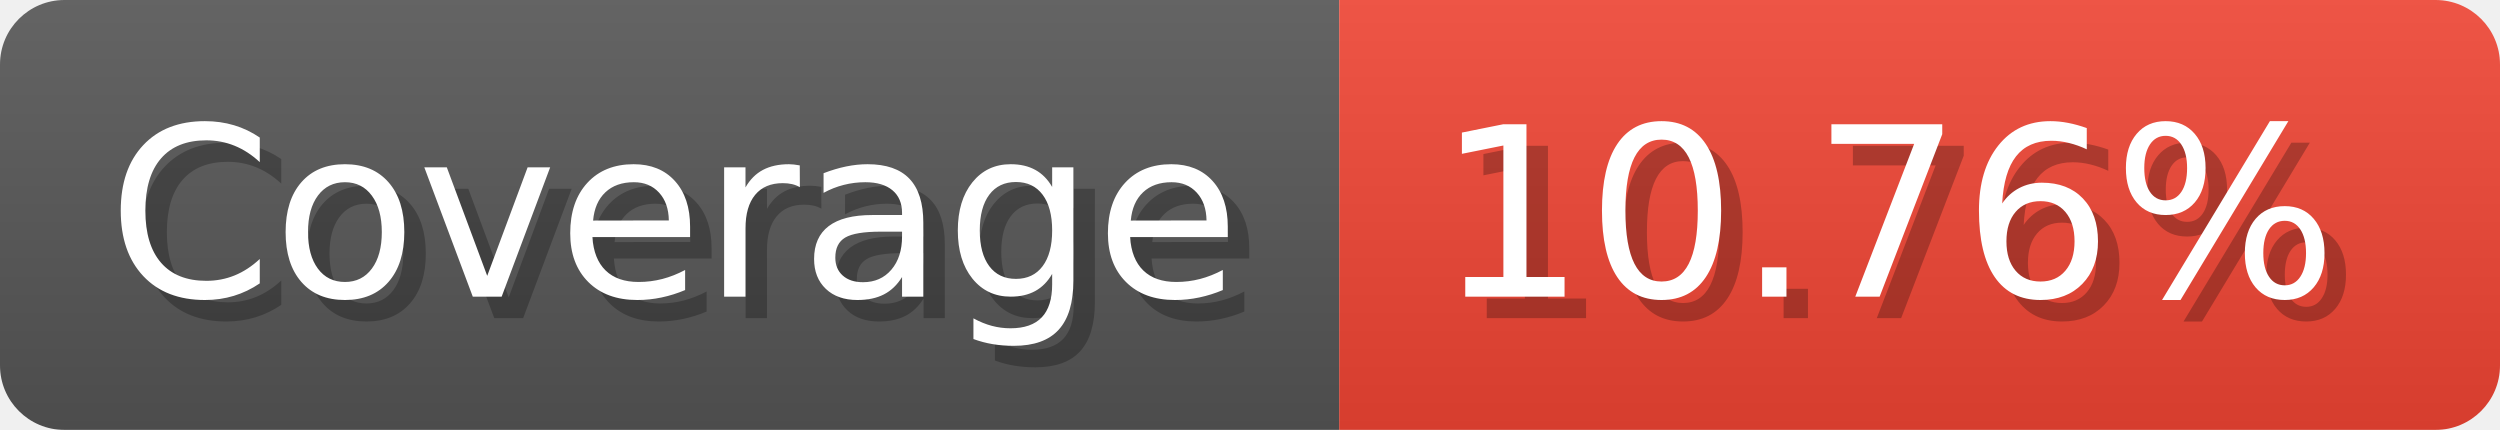
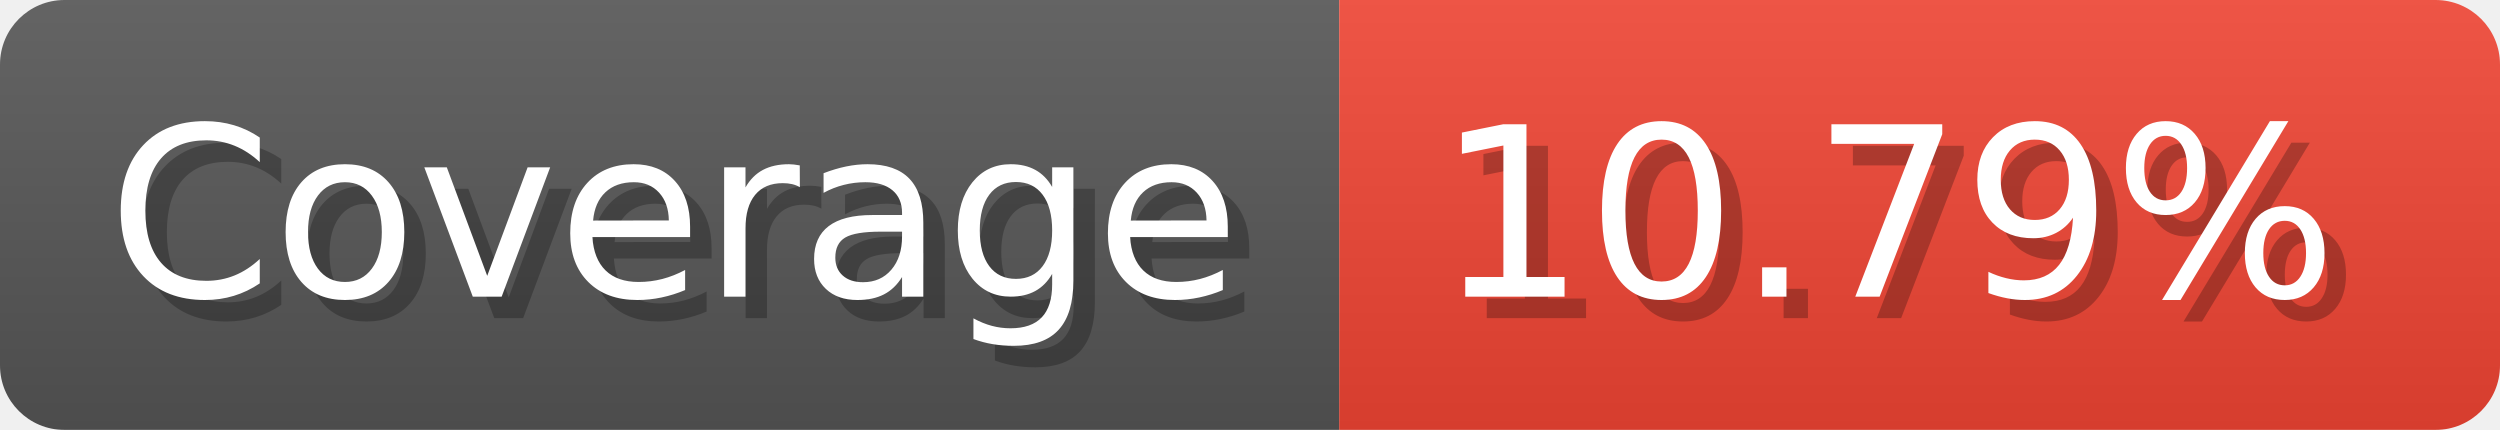
- <svg xmlns="http://www.w3.org/2000/svg" width="116.3" height="20" viewBox="0 0 1163 200" role="img" aria-label="Coverage: 10.76%">
+ <svg xmlns="http://www.w3.org/2000/svg" width="116.3" height="20" viewBox="0 0 1163 200" role="img" aria-label="Coverage: 10.79%">
  <linearGradient id="a" x2="0" y2="100%">
    <stop offset="0" stop-opacity=".1" stop-color="#EEE" />
    <stop offset="1" stop-opacity=".1" />
  </linearGradient>
  <mask id="m">
    <rect width="1163" height="200" rx="30" fill="#FFF" />
  </mask>
  <g mask="url(#m)">
    <rect width="623" height="200" fill="#555" />
    <rect width="540" height="200" fill="#E43" x="623" />
    <rect width="1163" height="200" fill="url(#a)" />
  </g>
  <g aria-hidden="true" fill="#fff" text-anchor="start" font-family="Verdana,DejaVu Sans,sans-serif" font-size="110">
    <text x="60" y="148" textLength="523" fill="#000" opacity="0.25">Coverage</text>
    <text x="50" y="138" textLength="523">Coverage</text>
-     <text x="678" y="148" textLength="440" fill="#000" opacity="0.25">10.76%</text>
-     <text x="668" y="138" textLength="440">10.76%</text>
+     <text x="678" y="148" textLength="440" fill="#000" opacity="0.25">10.79%</text>
+     <text x="668" y="138" textLength="440">10.79%</text>
  </g>
</svg>
